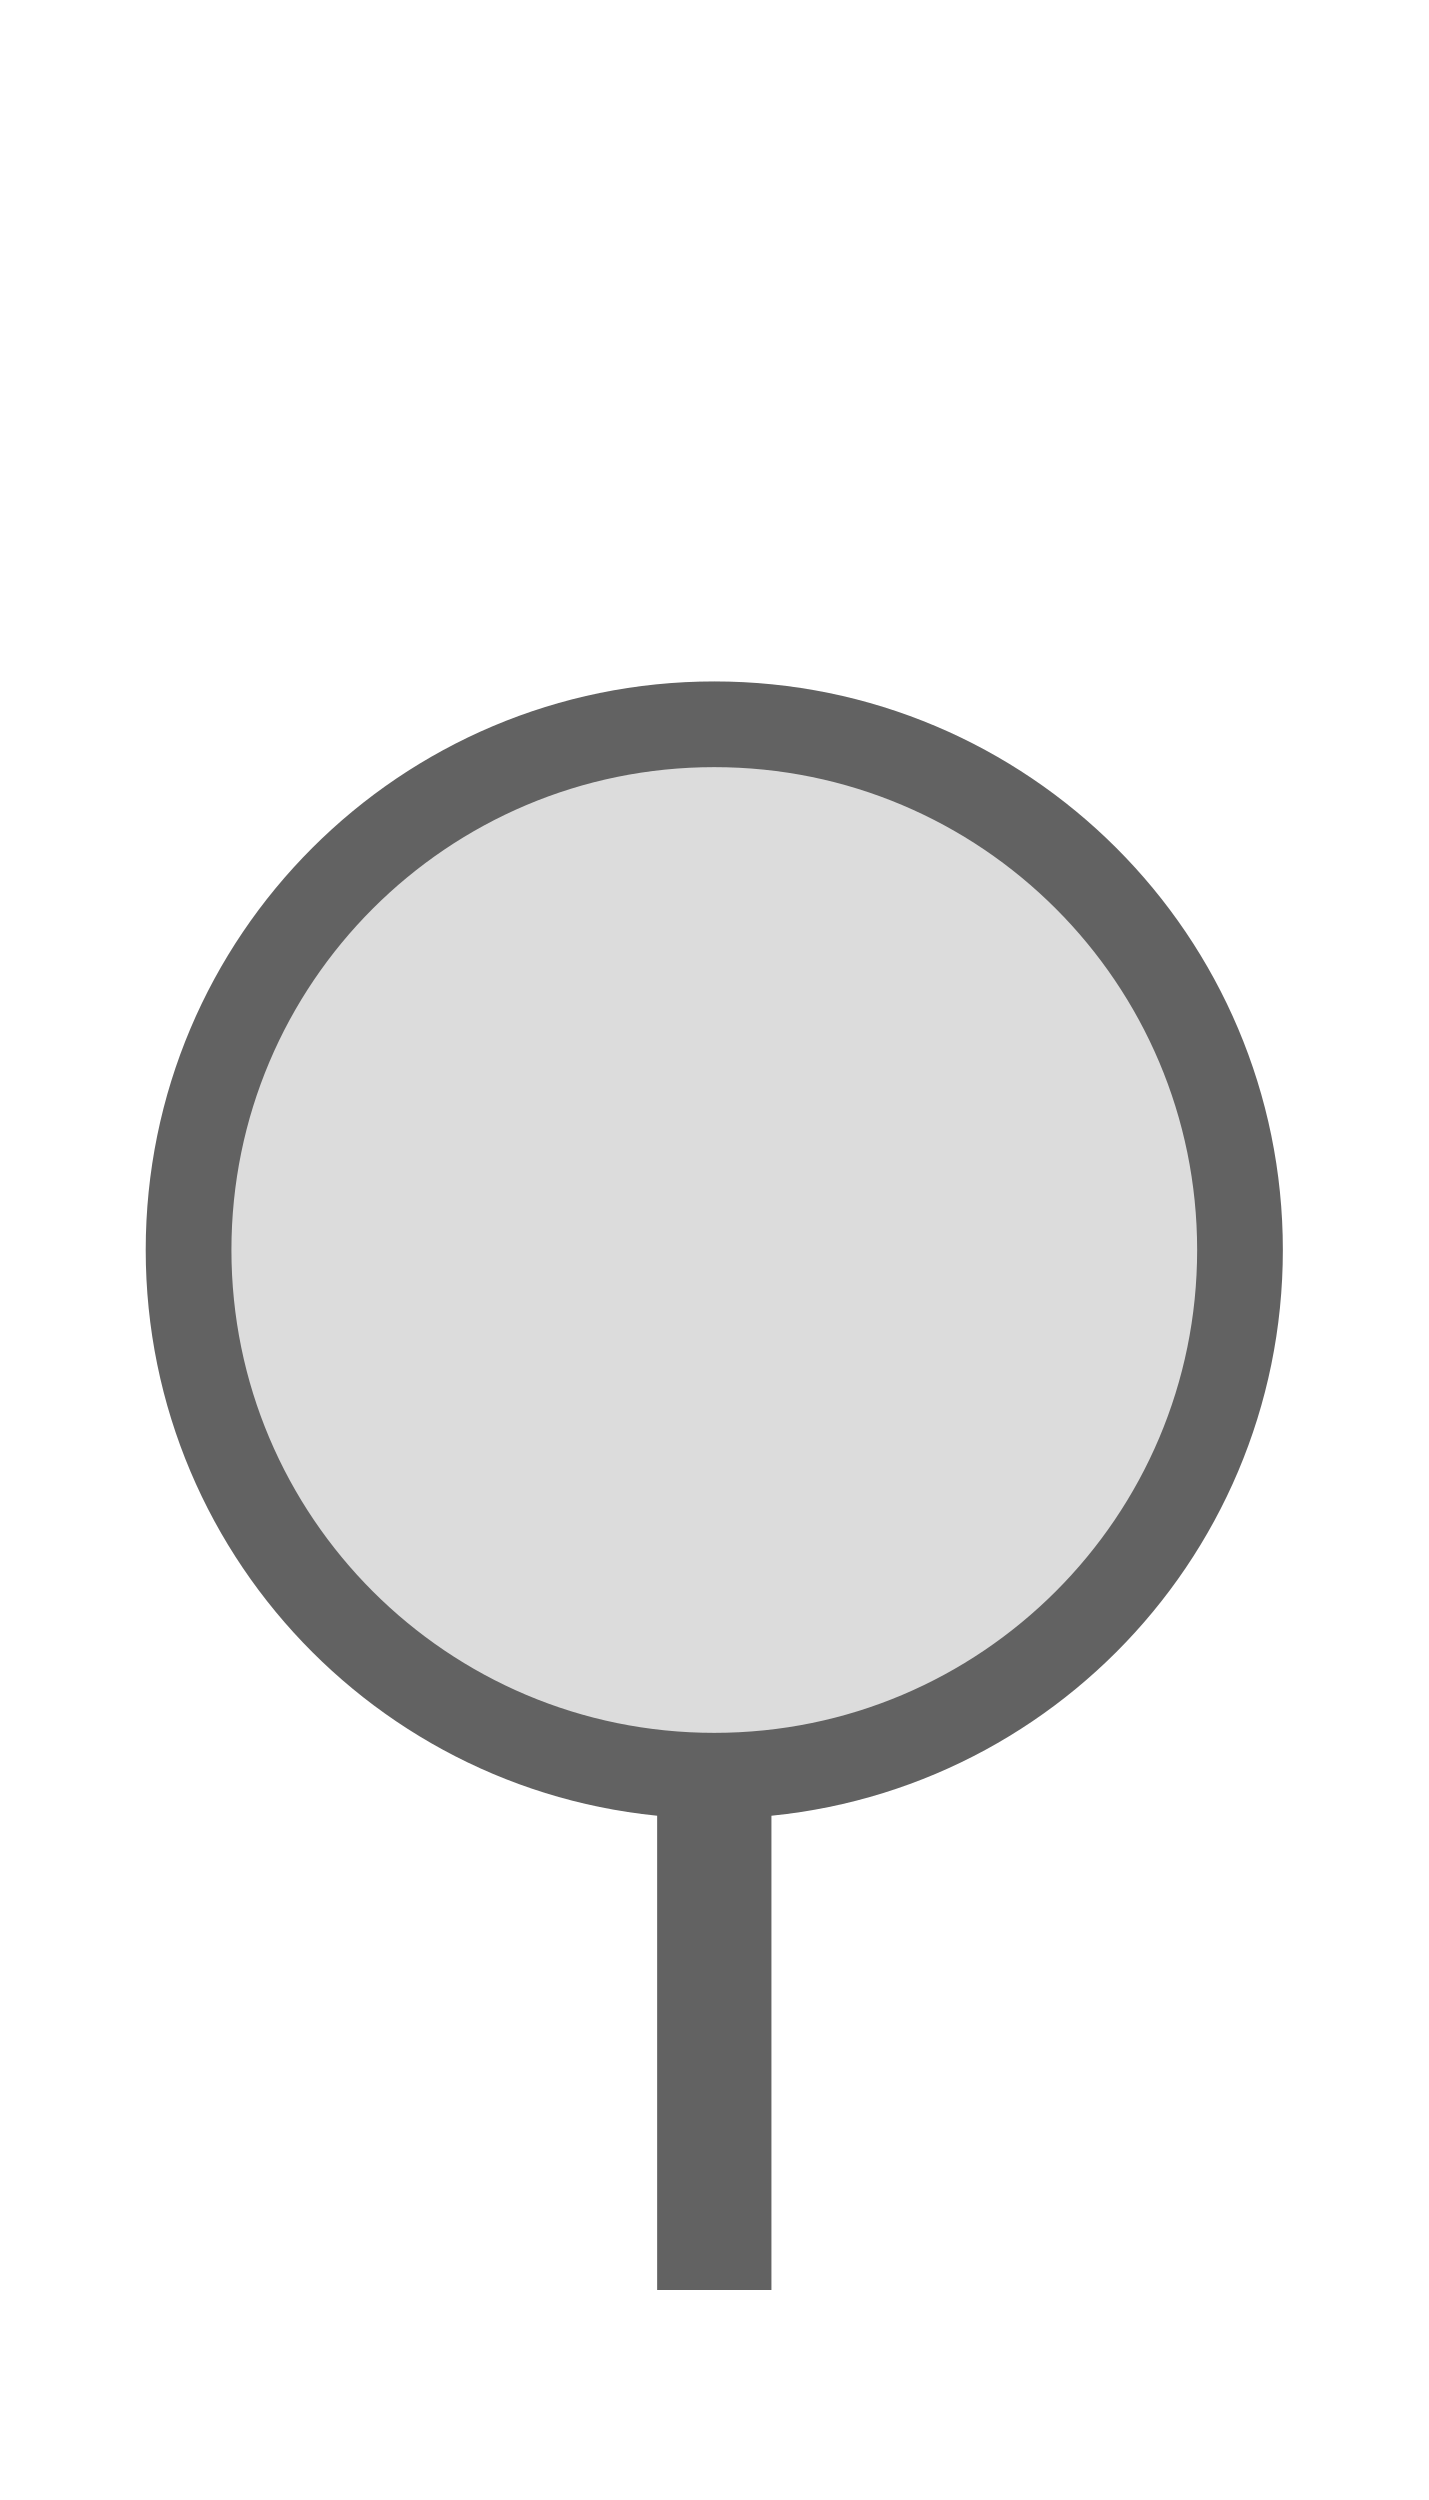
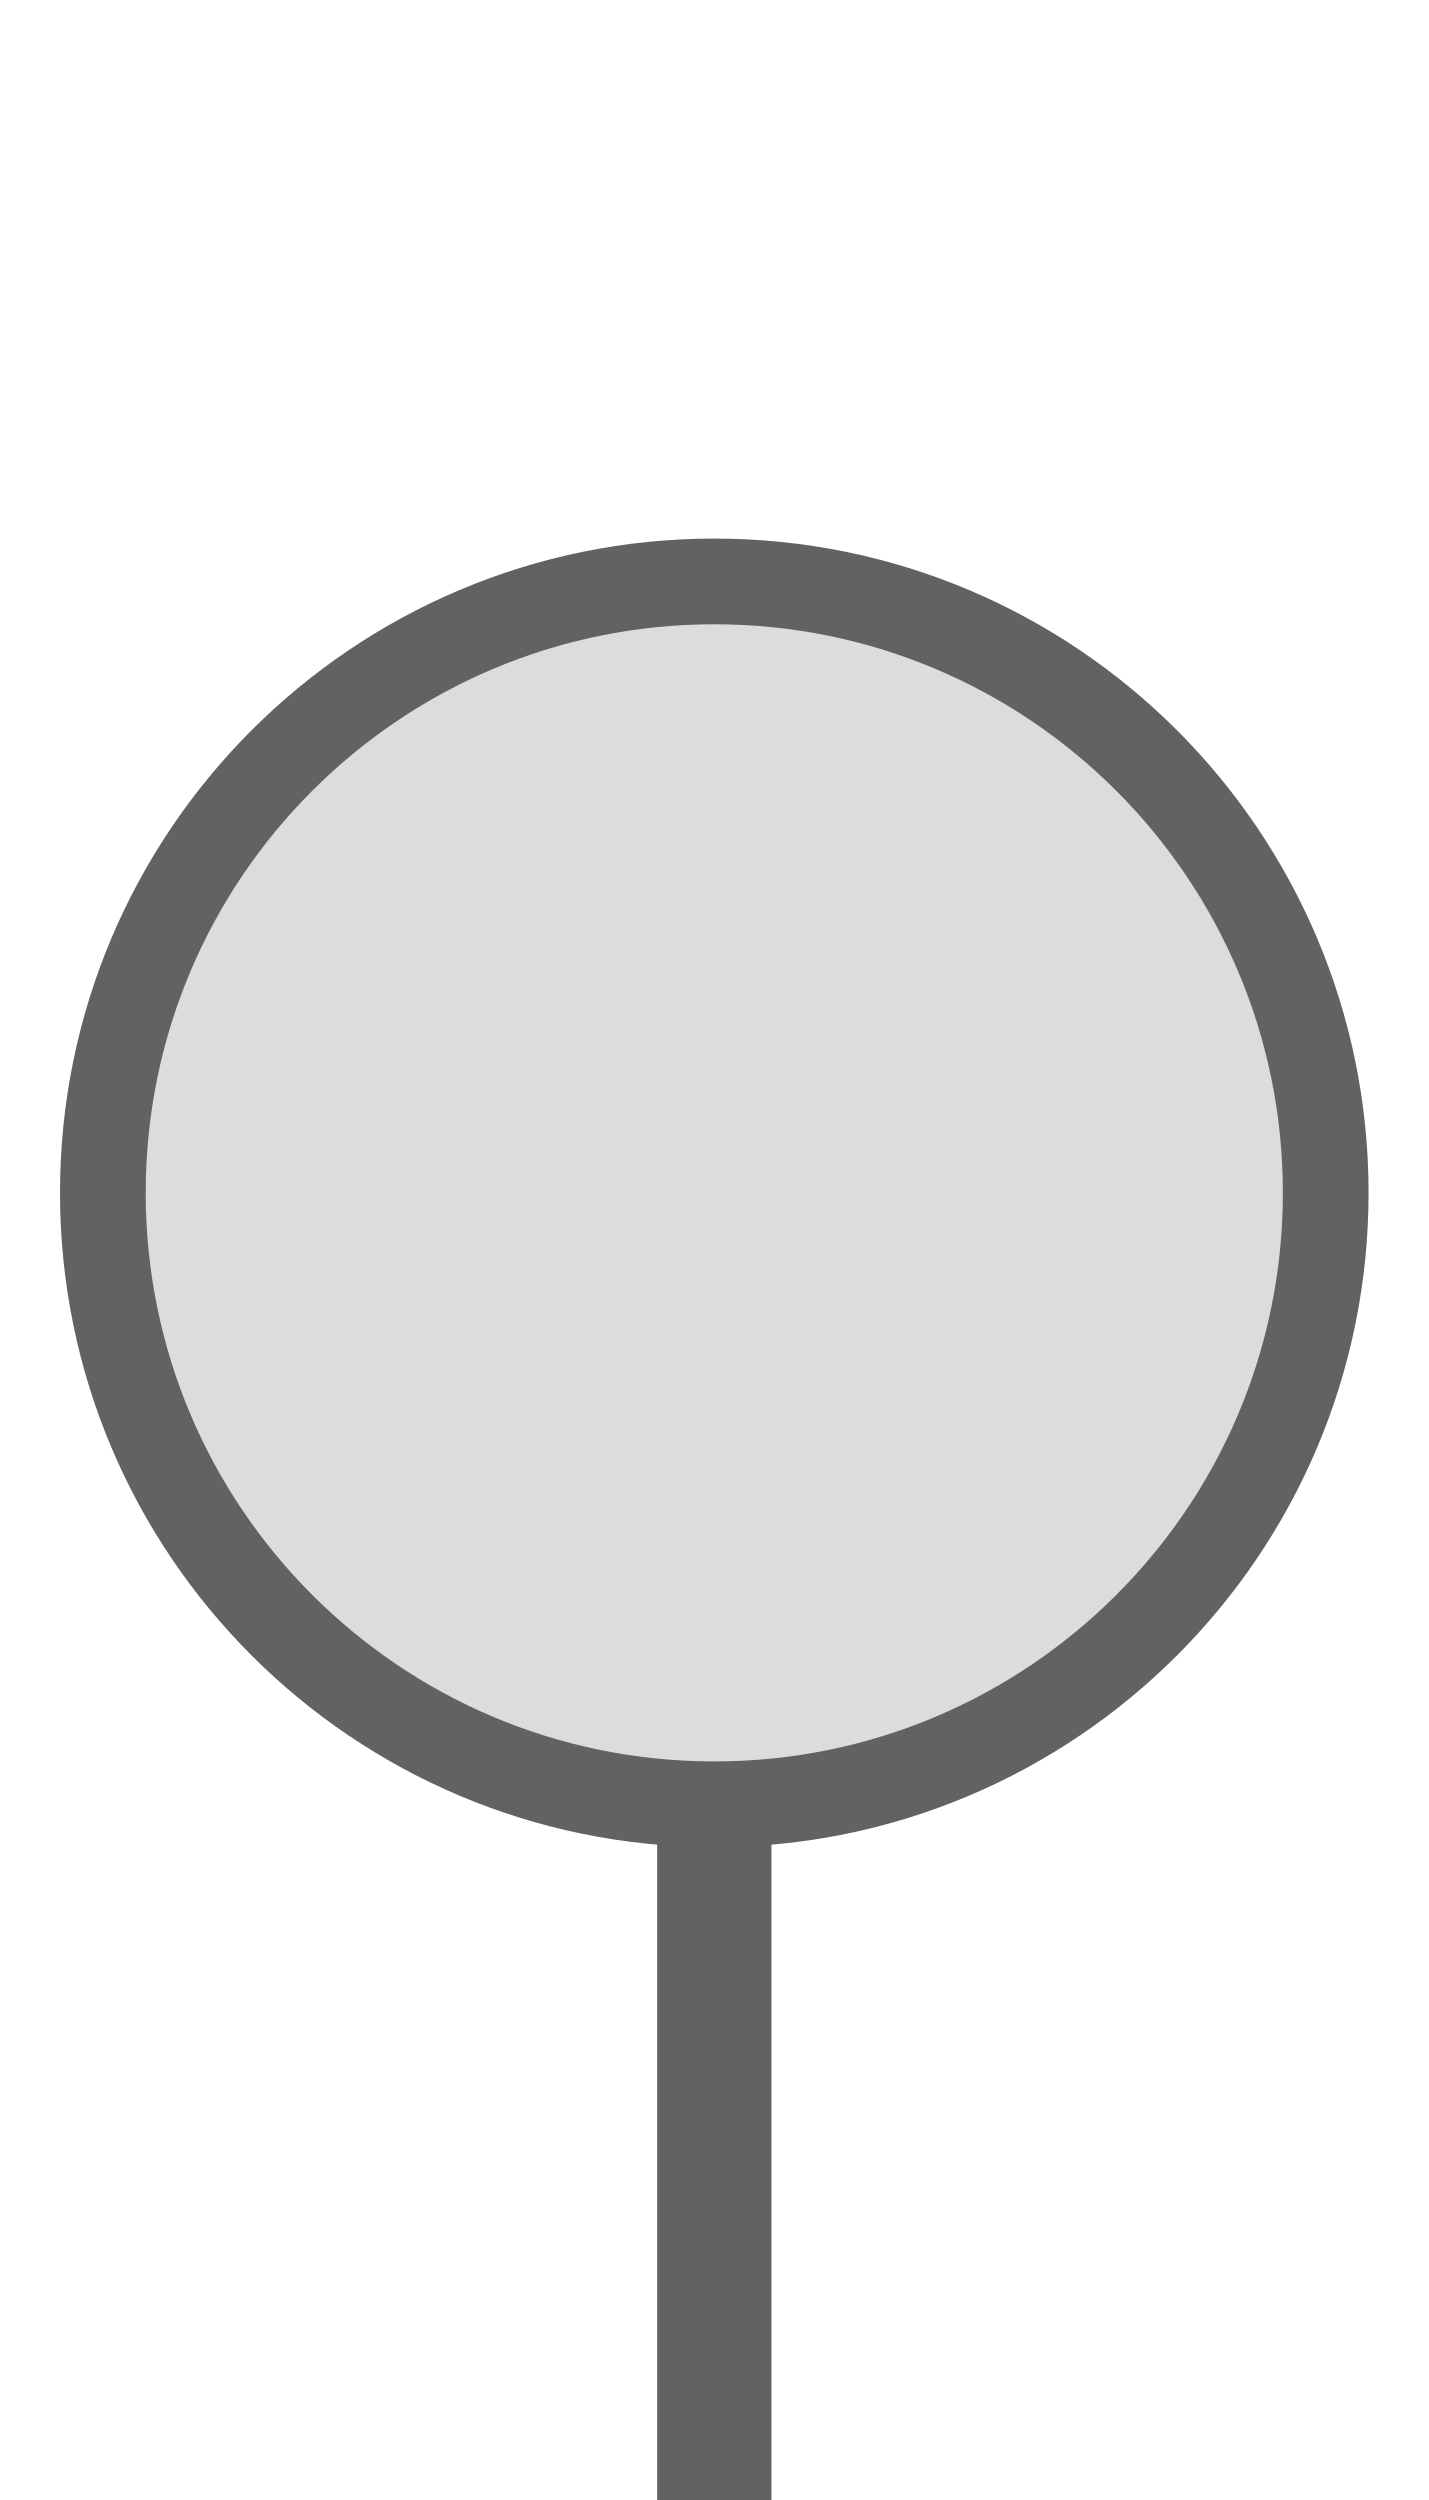
<svg xmlns="http://www.w3.org/2000/svg" width="20px" height="35px" viewBox="0 0 20 35">
-   <rect x="9.2" y="24.86" width="1.6" height="7.2" fill="#626262" />
-   <circle cx="10" cy="17.5" r="7.36" fill="#dcdcdc" stroke="#626262" stroke-width="1.2" />
+   <rect x="9.2" y="21.86" width="1.6" height="13.14" fill="#626262" />
+   <circle cx="10" cy="16.7" r="8.56" fill="#dcdcdc" stroke="#626262" stroke-width="1.2" />
</svg>
